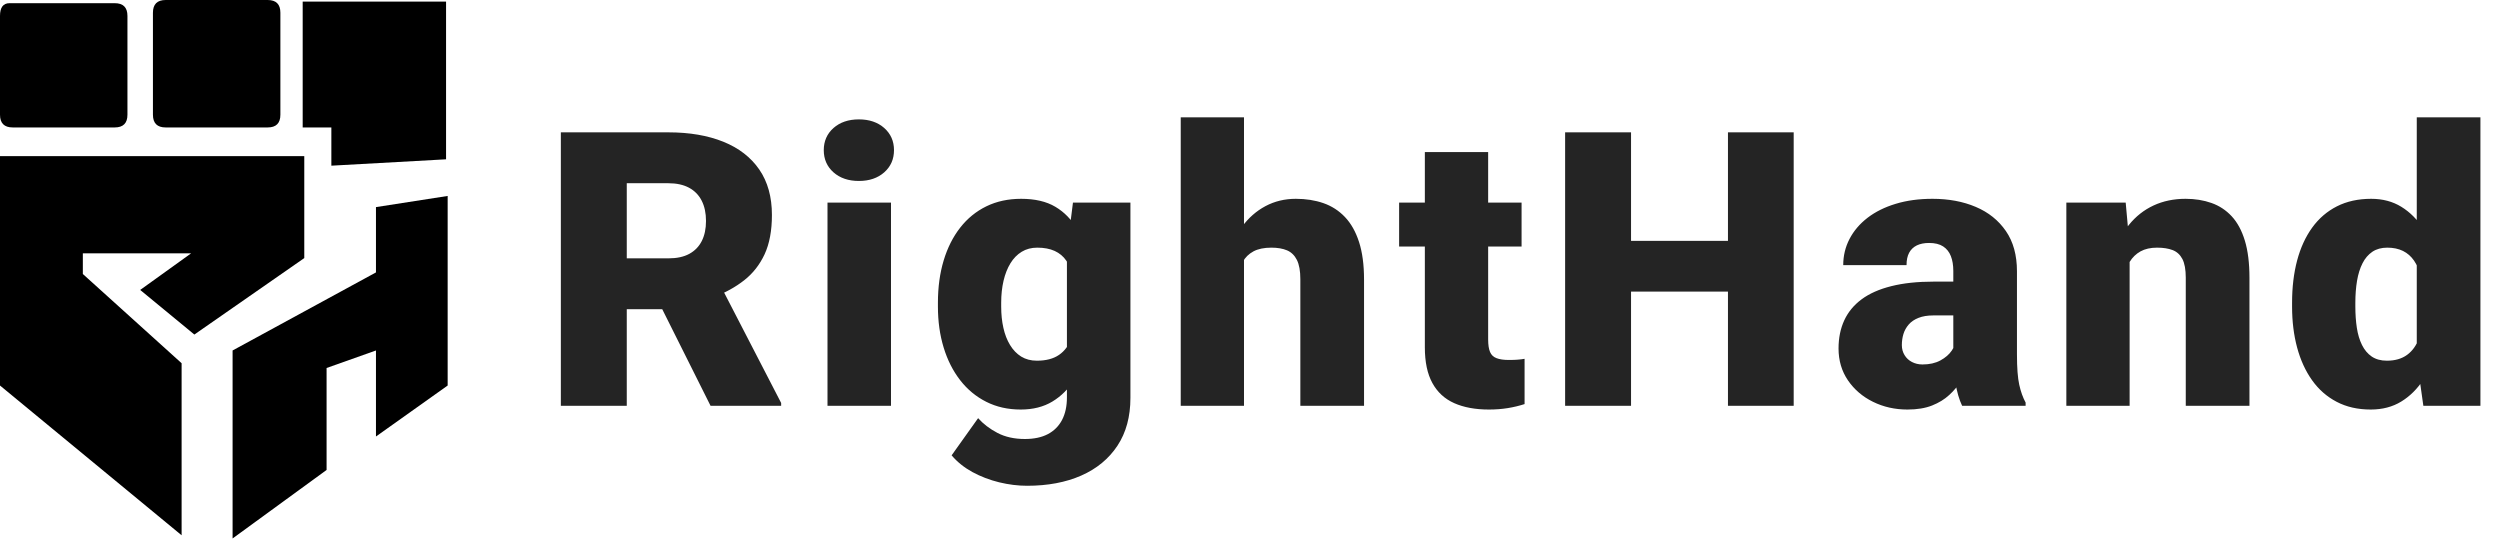
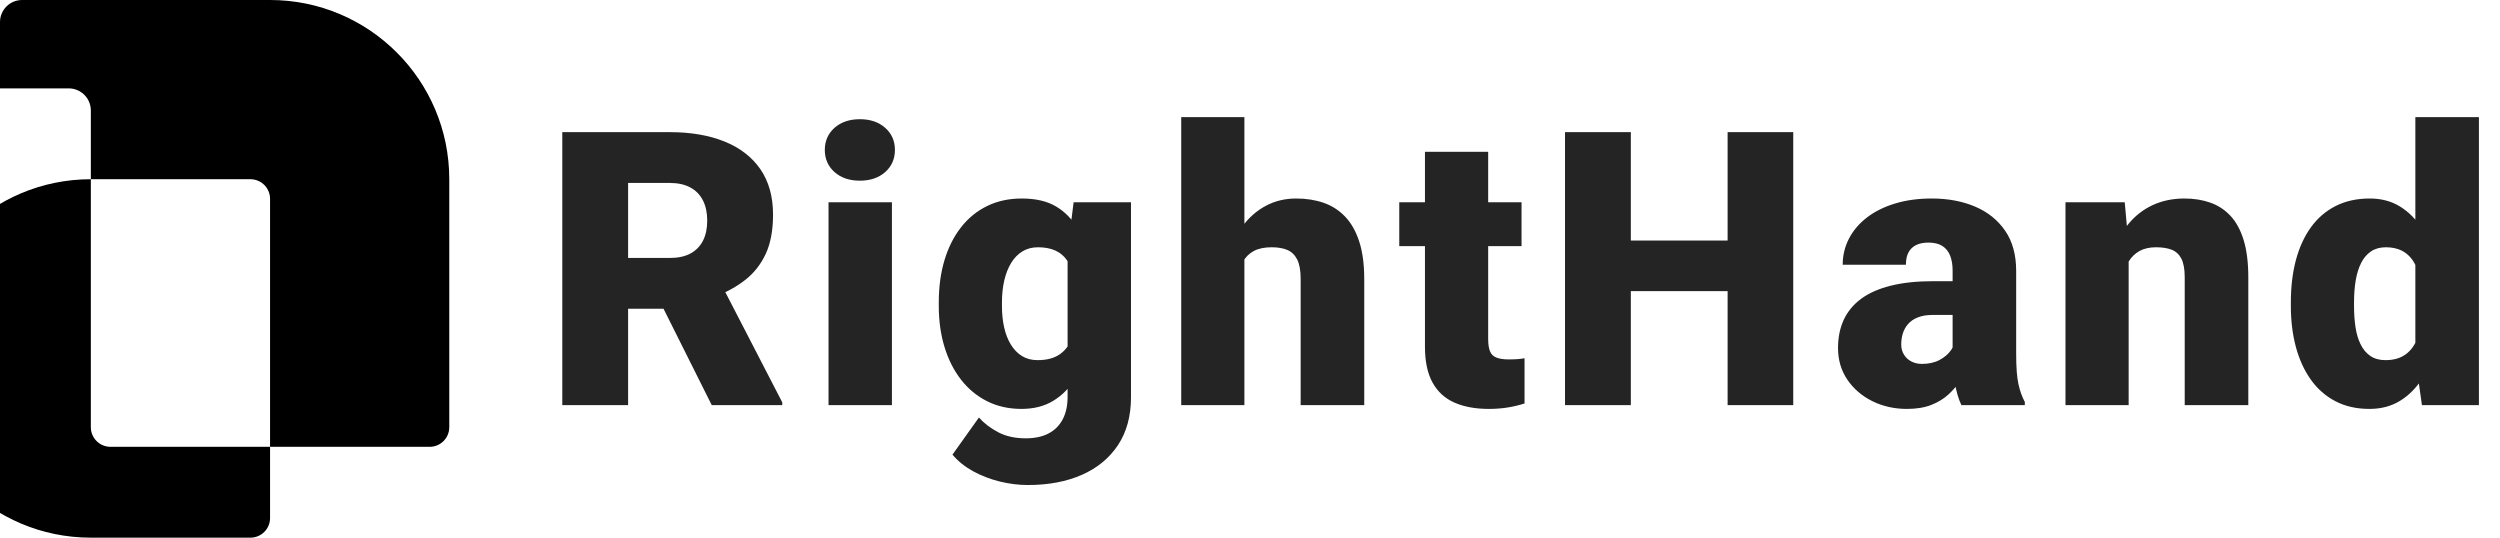
- <svg xmlns="http://www.w3.org/2000/svg" viewBox="0 0 650 140" width="650" height="140">
-   <g transform="scale(0.8284) translate(-19 -25)" fill="#000000">
-     <path d="M22 26H55Q59 26 59 30V61Q59 65 55 65H23Q19 65 19 61V30Q19 26 22 26Z" />
-     <path d="M71 25H103Q107 25 107 29V61Q107 65 103 65H71Q67 65 67 61V29Q67 25 71 25Z" />
-     <path d="M114 25.5H159V75L123 77V65H114Z" />
-     <path d="M19 74H114.5V106L80 130L63 116L79 104.5H45V111L76 139V193L19 146Z" />
-     <path d="M137 90L159.5 86.5V146L137 162V135L121.5 140.5V172.5L92 194V135L137 110.5Z" />
+ <svg xmlns="http://www.w3.org/2000/svg" viewBox="0 0 651 140" width="651" height="140">
+   <g transform="scale(0.6393) translate(-61 -25)" fill="#000000">
+     <path d="M 70,25 H 171 A 73,73 0 0 1 244,98 V 199 A 8,8 0 0 1 236,207 H 171 V 106 A 8,8 0 0 0 163,98 H 98 V 70 A 9,9 0 0 0 89,61 H 61 V 34 A 9,9 0 0 1 70,25 Z" />
+     <path d="M 98,98 A 73,73 0 0 0 98,244 H 163 A 8,8 0 0 0 171,236 V 207 H 106 A 8,8 0 0 1 98,199 Z" />
  </g>
-   <path transform="translate(140.4 105.5)" fill="#242424" d="M5.42 0L5.42-71.09L33.40-71.09Q41.60-71.09 47.66-68.65Q53.71-66.21 57.01-61.43Q60.30-56.64 60.30-49.61L60.30-49.61Q60.30-43.51 58.40-39.40Q56.49-35.30 53.10-32.64Q49.71-29.98 45.21-28.27L45.21-28.27L39.60-25.10L16.11-25.10L16.02-38.33L33.40-38.33Q36.67-38.33 38.82-39.50Q40.97-40.67 42.07-42.85Q43.16-45.02 43.16-48.05L43.16-48.05Q43.16-51.12 42.04-53.32Q40.92-55.52 38.75-56.69Q36.57-57.86 33.40-57.86L33.40-57.86L22.56-57.86L22.56 0L5.42 0ZM62.70 0L44.34 0L28.61-31.45L46.78-31.54L62.70-0.73L62.70 0Z M74.75-52.83L91.26-52.83L91.26 0L74.75 0L74.75-52.83ZM73.78-66.46L73.78-66.46Q73.78-69.97 76.31-72.22Q78.85-74.46 82.91-74.46L82.91-74.46Q86.96-74.46 89.50-72.22Q92.04-69.97 92.04-66.46L92.04-66.46Q92.04-62.94 89.50-60.69Q86.96-58.45 82.91-58.45L82.91-58.45Q78.85-58.45 76.31-60.69Q73.78-62.94 73.78-66.46Z M137.00-40.33L138.57-52.83L153.51-52.83L153.51-2.05Q153.51 5.27 150.14 10.38Q146.77 15.48 140.74 18.14Q134.71 20.80 126.65 20.80L126.65 20.80Q123.09 20.80 119.38 19.90Q115.67 18.99 112.44 17.24Q109.22 15.48 107.02 12.89L107.02 12.89L113.91 3.22Q115.91 5.47 118.94 7.06Q121.96 8.64 126.07 8.64L126.07 8.64Q129.63 8.64 132.05 7.37Q134.46 6.10 135.73 3.69Q137.00 1.27 137.00-2.15L137.00-2.15L137.00-40.33ZM103.46-25.78L103.46-25.78L103.46-26.81Q103.46-32.81 104.95-37.77Q106.44-42.72 109.25-46.31Q112.05-49.90 116.06-51.86Q120.06-53.81 125.09-53.81L125.09-53.81Q130.51-53.81 134.00-51.73Q137.49-49.66 139.62-45.95Q141.74-42.24 142.94-37.28Q144.13-32.32 144.96-26.61L144.96-26.61L144.96-25.39Q144.13-20.02 142.69-15.26Q141.25-10.50 138.96-6.84Q136.66-3.17 133.22-1.10Q129.78 0.98 124.99 0.98L124.99 0.98Q120.01 0.98 116.03-1.03Q112.05-3.03 109.25-6.64Q106.44-10.25 104.95-15.14Q103.46-20.02 103.46-25.78ZM119.91-26.81L119.91-26.81L119.91-25.78Q119.91-22.80 120.48-20.26Q121.04-17.72 122.21-15.80Q123.38-13.87 125.11-12.79Q126.85-11.72 129.19-11.72L129.19-11.72Q132.76-11.72 134.95-13.23Q137.15-14.75 138.13-17.53Q139.10-20.31 138.96-24.07L138.96-24.07L138.96-27.93Q139.05-31.15 138.52-33.62Q137.98-36.08 136.83-37.74Q135.69-39.40 133.81-40.26Q131.93-41.11 129.29-41.11L129.29-41.11Q126.99-41.11 125.24-40.04Q123.48-38.96 122.31-37.04Q121.13-35.11 120.52-32.50Q119.91-29.88 119.91-26.81Z M166.59-75L183.04-75L183.04 0L166.59 0L166.59-75ZM181.09-28.22L181.09-28.22L177.23-28.13Q177.23-33.69 178.60-38.38Q179.97-43.07 182.51-46.53Q185.05-50 188.61-51.90Q192.18-53.81 196.52-53.81L196.52-53.81Q200.43-53.81 203.67-52.69Q206.92-51.56 209.29-49.07Q211.66-46.58 212.95-42.58Q214.25-38.57 214.25-32.81L214.25-32.81L214.25 0L197.69 0L197.69-32.91Q197.69-36.13 196.79-37.92Q195.89-39.70 194.23-40.41Q192.57-41.11 190.17-41.11L190.17-41.11Q187.29-41.11 185.49-40.14Q183.68-39.16 182.73-37.43Q181.78-35.69 181.43-33.35Q181.09-31.01 181.09-28.22Z M223.37-52.83L255.21-52.83L255.21-41.41L223.37-41.41L223.37-52.83ZM230.06-15.19L230.06-65.97L246.52-65.97L246.52-17.24Q246.52-15.14 247.01-13.99Q247.49-12.84 248.69-12.38Q249.89-11.91 251.89-11.91L251.89-11.91Q253.30-11.91 254.23-11.99Q255.16-12.06 255.99-12.21L255.99-12.21L255.99-0.44Q253.89 0.24 251.60 0.61Q249.30 0.98 246.71 0.98L246.71 0.98Q241.44 0.98 237.70-0.68Q233.97-2.34 232.02-5.91Q230.06-9.47 230.06-15.19L230.06-15.19Z M277.96-42.87L314.43-42.87L314.43-29.69L277.96-29.69L277.96-42.87ZM266.53-71.09L283.67-71.09L283.67 0L266.53 0L266.53-71.09ZM308.87-71.09L325.96-71.09L325.96 0L308.87 0L308.87-71.09Z M367.46-13.28L367.46-13.28L367.46-35.06Q367.46-37.30 366.82-38.92Q366.19-40.53 364.82-41.43Q363.45-42.33 361.16-42.33L361.16-42.33Q359.30-42.33 357.98-41.70Q356.67-41.06 355.98-39.79Q355.30-38.53 355.30-36.57L355.30-36.57L338.84-36.57Q338.84-40.23 340.48-43.38Q342.12-46.53 345.17-48.88Q348.22-51.22 352.49-52.51Q356.76-53.81 362.04-53.81L362.04-53.81Q368.34-53.81 373.29-51.71Q378.25-49.61 381.13-45.43Q384.01-41.26 384.01-34.96L384.01-34.96L384.01-13.33Q384.01-8.15 384.60-5.49Q385.18-2.83 386.26-0.83L386.26-0.83L386.26 0L369.75 0Q368.58-2.44 368.02-5.98Q367.46-9.52 367.46-13.28ZM362.38-32.28L369.46-32.28L369.56-23.49L362.28-23.49Q359.99-23.49 358.40-22.85Q356.81-22.22 355.86-21.12Q354.91-20.02 354.49-18.65Q354.08-17.29 354.08-15.77L354.08-15.77Q354.08-14.31 354.79-13.16Q355.49-12.01 356.71-11.38Q357.94-10.74 359.45-10.74L359.45-10.74Q362.18-10.74 364.11-11.79Q366.04-12.84 367.07-14.36Q368.09-15.87 368.09-17.19L368.09-17.19L371.71-10.45Q370.73-8.50 369.48-6.49Q368.24-4.49 366.41-2.81Q364.58-1.12 361.94-0.07Q359.30 0.98 355.54 0.98L355.54 0.98Q350.66 0.98 346.58-1.03Q342.51-3.03 340.06-6.62Q337.62-10.21 337.62-14.89L337.62-14.89Q337.62-18.99 339.11-22.22Q340.60-25.44 343.63-27.69Q346.66-29.93 351.34-31.10Q356.03-32.28 362.38-32.28L362.38-32.28Z M412.28-52.83L413.30-41.55L413.30 0L396.85 0L396.85-52.83L412.28-52.83ZM411.35-28.22L411.35-28.22L407.49-28.13Q407.49-34.18 408.96-38.94Q410.42-43.70 413.11-47.02Q415.79-50.34 419.53-52.08Q423.26-53.81 427.85-53.81L427.85-53.81Q431.52-53.81 434.57-52.73Q437.62-51.66 439.84-49.27Q442.06-46.88 443.26-42.94Q444.46-39.01 444.46-33.25L444.46-33.25L444.46 0L427.90 0L427.90-33.30Q427.90-36.47 427.02-38.16Q426.14-39.84 424.48-40.48Q422.82-41.11 420.43-41.11L420.43-41.11Q417.89-41.11 416.13-40.14Q414.38-39.16 413.33-37.43Q412.28-35.69 411.81-33.35Q411.35-31.01 411.35-28.22Z M489.67 0L487.96-12.11L487.96-75L504.51-75L504.51 0L489.67 0ZM455.54-25.78L455.54-25.78L455.54-26.81Q455.54-32.81 456.85-37.77Q458.17-42.72 460.76-46.31Q463.35-49.90 467.21-51.86Q471.06-53.81 476.09-53.81L476.09-53.81Q480.58-53.81 483.95-51.73Q487.32-49.66 489.71-45.95Q492.11-42.24 493.62-37.28Q495.13-32.32 495.92-26.61L495.92-26.61L495.92-25.39Q495.13-20.02 493.62-15.26Q492.11-10.50 489.71-6.84Q487.32-3.17 483.93-1.10Q480.54 0.98 475.99 0.98L475.99 0.98Q470.96 0.98 467.13-1.03Q463.30-3.03 460.74-6.64Q458.17-10.25 456.85-15.14Q455.54-20.02 455.54-25.78ZM471.99-26.81L471.99-26.81L471.99-25.78Q471.99-22.80 472.38-20.26Q472.77-17.72 473.72-15.80Q474.68-13.87 476.26-12.79Q477.85-11.72 480.19-11.72L480.19-11.72Q483.37-11.72 485.44-13.23Q487.52-14.75 488.52-17.53Q489.52-20.31 489.37-24.07L489.37-24.07L489.37-27.93Q489.47-31.15 488.93-33.62Q488.40-36.08 487.25-37.74Q486.10-39.40 484.37-40.26Q482.63-41.11 480.29-41.11L480.29-41.11Q478.00-41.11 476.41-40.04Q474.82-38.96 473.85-37.04Q472.87-35.11 472.43-32.50Q471.99-29.88 471.99-26.81Z" />
+   <path transform="translate(141.0 105.5)" fill="#242424" d="M5.42 0L5.42-71.09L33.40-71.09Q41.60-71.09 47.66-68.65Q53.71-66.21 57.01-61.43Q60.30-56.64 60.30-49.61L60.30-49.61Q60.30-43.51 58.40-39.40Q56.49-35.30 53.10-32.64Q49.71-29.98 45.21-28.27L45.21-28.27L39.60-25.10L16.11-25.10L16.02-38.33L33.40-38.33Q36.67-38.33 38.82-39.50Q40.97-40.67 42.07-42.85Q43.16-45.02 43.16-48.05L43.16-48.05Q43.16-51.12 42.04-53.32Q40.92-55.52 38.75-56.69Q36.57-57.86 33.40-57.86L33.40-57.86L22.56-57.86L22.56 0L5.42 0ZM62.70 0L44.34 0L28.61-31.45L46.78-31.54L62.70-0.73L62.70 0Z M74.75-52.83L91.26-52.83L91.26 0L74.75 0L74.75-52.83ZM73.78-66.46L73.78-66.46Q73.78-69.97 76.31-72.22Q78.85-74.46 82.91-74.46L82.91-74.46Q86.96-74.46 89.50-72.22Q92.04-69.97 92.04-66.46L92.04-66.46Q92.04-62.94 89.50-60.69Q86.96-58.45 82.91-58.45L82.91-58.45Q78.85-58.45 76.31-60.69Q73.78-62.94 73.78-66.46Z M137.00-40.33L138.57-52.83L153.51-52.83L153.51-2.05Q153.51 5.27 150.14 10.38Q146.77 15.48 140.74 18.14Q134.71 20.80 126.65 20.80L126.65 20.80Q123.09 20.80 119.38 19.90Q115.67 18.99 112.44 17.24Q109.22 15.48 107.02 12.89L107.02 12.89L113.91 3.22Q115.91 5.47 118.94 7.06Q121.96 8.64 126.07 8.64L126.07 8.64Q129.63 8.64 132.05 7.37Q134.46 6.10 135.73 3.69Q137.00 1.27 137.00-2.15L137.00-2.15L137.00-40.33ZM103.46-25.78L103.46-25.78L103.46-26.81Q103.46-32.81 104.95-37.77Q106.44-42.72 109.25-46.31Q112.05-49.90 116.06-51.86Q120.06-53.81 125.09-53.81L125.09-53.81Q130.51-53.81 134.00-51.73Q137.49-49.66 139.62-45.95Q141.74-42.24 142.94-37.28Q144.13-32.32 144.96-26.61L144.96-26.61L144.96-25.39Q144.13-20.02 142.69-15.26Q141.25-10.50 138.96-6.84Q136.66-3.17 133.22-1.10Q129.78 0.98 124.99 0.98L124.99 0.98Q120.01 0.98 116.03-1.03Q112.05-3.03 109.25-6.64Q106.44-10.25 104.95-15.14Q103.46-20.02 103.46-25.78ZM119.91-26.81L119.91-26.81L119.91-25.78Q119.91-22.80 120.48-20.26Q121.04-17.72 122.21-15.80Q123.38-13.87 125.11-12.79Q126.85-11.72 129.19-11.72L129.19-11.72Q132.76-11.72 134.95-13.23Q137.15-14.75 138.13-17.53Q139.10-20.31 138.96-24.07L138.96-24.07L138.96-27.93Q139.05-31.15 138.52-33.62Q137.98-36.08 136.83-37.74Q135.69-39.40 133.81-40.26Q131.93-41.11 129.29-41.11L129.29-41.11Q126.99-41.11 125.24-40.04Q123.48-38.96 122.31-37.04Q121.13-35.11 120.52-32.50Q119.91-29.88 119.91-26.81Z M166.59-75L183.04-75L183.04 0L166.59 0L166.59-75ZM181.09-28.22L181.09-28.22L177.23-28.13Q177.23-33.69 178.60-38.38Q179.97-43.07 182.51-46.53Q185.05-50 188.61-51.90Q192.18-53.81 196.52-53.81L196.52-53.81Q200.43-53.81 203.67-52.69Q206.92-51.56 209.29-49.07Q211.66-46.58 212.95-42.58Q214.25-38.57 214.25-32.81L214.25-32.81L214.25 0L197.69 0L197.69-32.91Q197.69-36.13 196.79-37.92Q195.89-39.70 194.23-40.41Q192.57-41.11 190.17-41.11L190.17-41.11Q187.29-41.11 185.49-40.14Q183.68-39.16 182.73-37.43Q181.78-35.69 181.43-33.35Q181.09-31.01 181.09-28.22Z M223.37-52.83L255.21-52.83L255.21-41.41L223.37-41.41L223.37-52.83ZM230.06-15.19L230.06-65.97L246.52-65.97L246.52-17.24Q246.52-15.14 247.01-13.99Q247.49-12.84 248.69-12.38Q249.89-11.91 251.89-11.91L251.89-11.91Q253.30-11.91 254.23-11.99Q255.16-12.06 255.99-12.21L255.99-12.21L255.99-0.44Q253.89 0.24 251.60 0.61Q249.30 0.98 246.71 0.98L246.71 0.98Q241.44 0.98 237.70-0.68Q233.97-2.34 232.02-5.91Q230.06-9.47 230.06-15.19L230.06-15.19Z M277.96-42.87L314.43-42.87L314.43-29.69L277.96-29.69L277.96-42.87ZM266.53-71.09L283.67-71.09L283.67 0L266.53 0L266.53-71.09ZM308.87-71.09L325.96-71.09L325.96 0L308.87 0L308.87-71.09Z M367.46-13.28L367.46-13.28L367.46-35.06Q367.46-37.30 366.82-38.92Q366.19-40.53 364.82-41.43Q363.45-42.33 361.16-42.33L361.16-42.33Q359.30-42.33 357.98-41.70Q356.67-41.06 355.98-39.79Q355.30-38.53 355.30-36.57L355.30-36.57L338.84-36.57Q338.84-40.23 340.48-43.38Q342.12-46.53 345.17-48.88Q348.22-51.22 352.49-52.51Q356.76-53.81 362.04-53.81L362.04-53.81Q368.34-53.81 373.29-51.71Q378.25-49.61 381.13-45.43Q384.01-41.26 384.01-34.96L384.01-34.96L384.01-13.33Q384.01-8.15 384.60-5.49Q385.18-2.83 386.26-0.83L386.26-0.83L386.26 0L369.75 0Q368.58-2.44 368.02-5.98Q367.46-9.52 367.46-13.28ZM362.38-32.28L369.46-32.28L369.56-23.49L362.28-23.49Q359.99-23.49 358.40-22.85Q356.81-22.22 355.86-21.12Q354.91-20.02 354.49-18.65Q354.08-17.29 354.08-15.77L354.08-15.77Q354.08-14.31 354.79-13.16Q355.49-12.01 356.71-11.38Q357.94-10.74 359.45-10.74L359.45-10.74Q362.18-10.74 364.11-11.79Q366.04-12.84 367.07-14.36Q368.09-15.87 368.09-17.19L368.09-17.19L371.71-10.45Q370.73-8.50 369.48-6.49Q368.24-4.49 366.41-2.81Q364.58-1.12 361.94-0.07Q359.30 0.98 355.54 0.98L355.54 0.98Q350.66 0.98 346.58-1.03Q342.51-3.03 340.06-6.62Q337.62-10.21 337.62-14.89L337.62-14.89Q337.62-18.99 339.11-22.22Q340.60-25.44 343.63-27.69Q346.66-29.93 351.34-31.10Q356.03-32.28 362.38-32.28L362.38-32.28Z M412.28-52.83L413.30-41.55L413.30 0L396.85 0L396.85-52.83L412.28-52.83ZM411.35-28.22L411.35-28.22L407.49-28.13Q407.49-34.18 408.96-38.94Q410.42-43.70 413.11-47.02Q415.79-50.34 419.53-52.08Q423.26-53.81 427.85-53.81L427.85-53.81Q431.52-53.81 434.57-52.73Q437.62-51.66 439.84-49.27Q442.06-46.88 443.26-42.94Q444.46-39.01 444.46-33.25L444.46-33.25L444.46 0L427.90 0L427.90-33.30Q427.90-36.47 427.02-38.16Q426.14-39.84 424.48-40.48Q422.82-41.11 420.43-41.11L420.43-41.11Q417.89-41.11 416.13-40.14Q414.38-39.16 413.33-37.43Q412.28-35.69 411.81-33.35Q411.35-31.01 411.35-28.22Z M489.67 0L487.96-12.11L487.96-75L504.51-75L504.51 0L489.67 0ZM455.54-25.78L455.54-25.78L455.54-26.81Q455.54-32.81 456.85-37.77Q458.17-42.72 460.76-46.31Q463.35-49.90 467.21-51.86Q471.06-53.81 476.09-53.81L476.09-53.81Q480.58-53.81 483.95-51.73Q487.32-49.66 489.71-45.95Q492.11-42.24 493.62-37.28Q495.13-32.32 495.92-26.61L495.92-26.61L495.92-25.39Q495.13-20.02 493.62-15.26Q492.11-10.50 489.71-6.84Q487.32-3.17 483.93-1.10Q480.54 0.98 475.99 0.98L475.99 0.98Q470.96 0.98 467.13-1.03Q463.30-3.03 460.74-6.64Q458.17-10.25 456.85-15.14Q455.54-20.02 455.54-25.78ZM471.99-26.81L471.99-26.81L471.99-25.78Q471.99-22.80 472.38-20.26Q472.77-17.72 473.72-15.80Q474.68-13.87 476.26-12.79Q477.85-11.72 480.19-11.72L480.19-11.72Q483.37-11.72 485.44-13.23Q487.52-14.75 488.52-17.53Q489.52-20.31 489.37-24.07L489.37-24.07L489.37-27.93Q489.47-31.15 488.93-33.62Q488.40-36.08 487.25-37.74Q486.10-39.40 484.37-40.26Q482.63-41.11 480.29-41.11L480.29-41.11Q478.00-41.11 476.41-40.04Q474.82-38.96 473.85-37.04Q472.87-35.11 472.43-32.50Q471.99-29.88 471.99-26.81Z" />
</svg>
